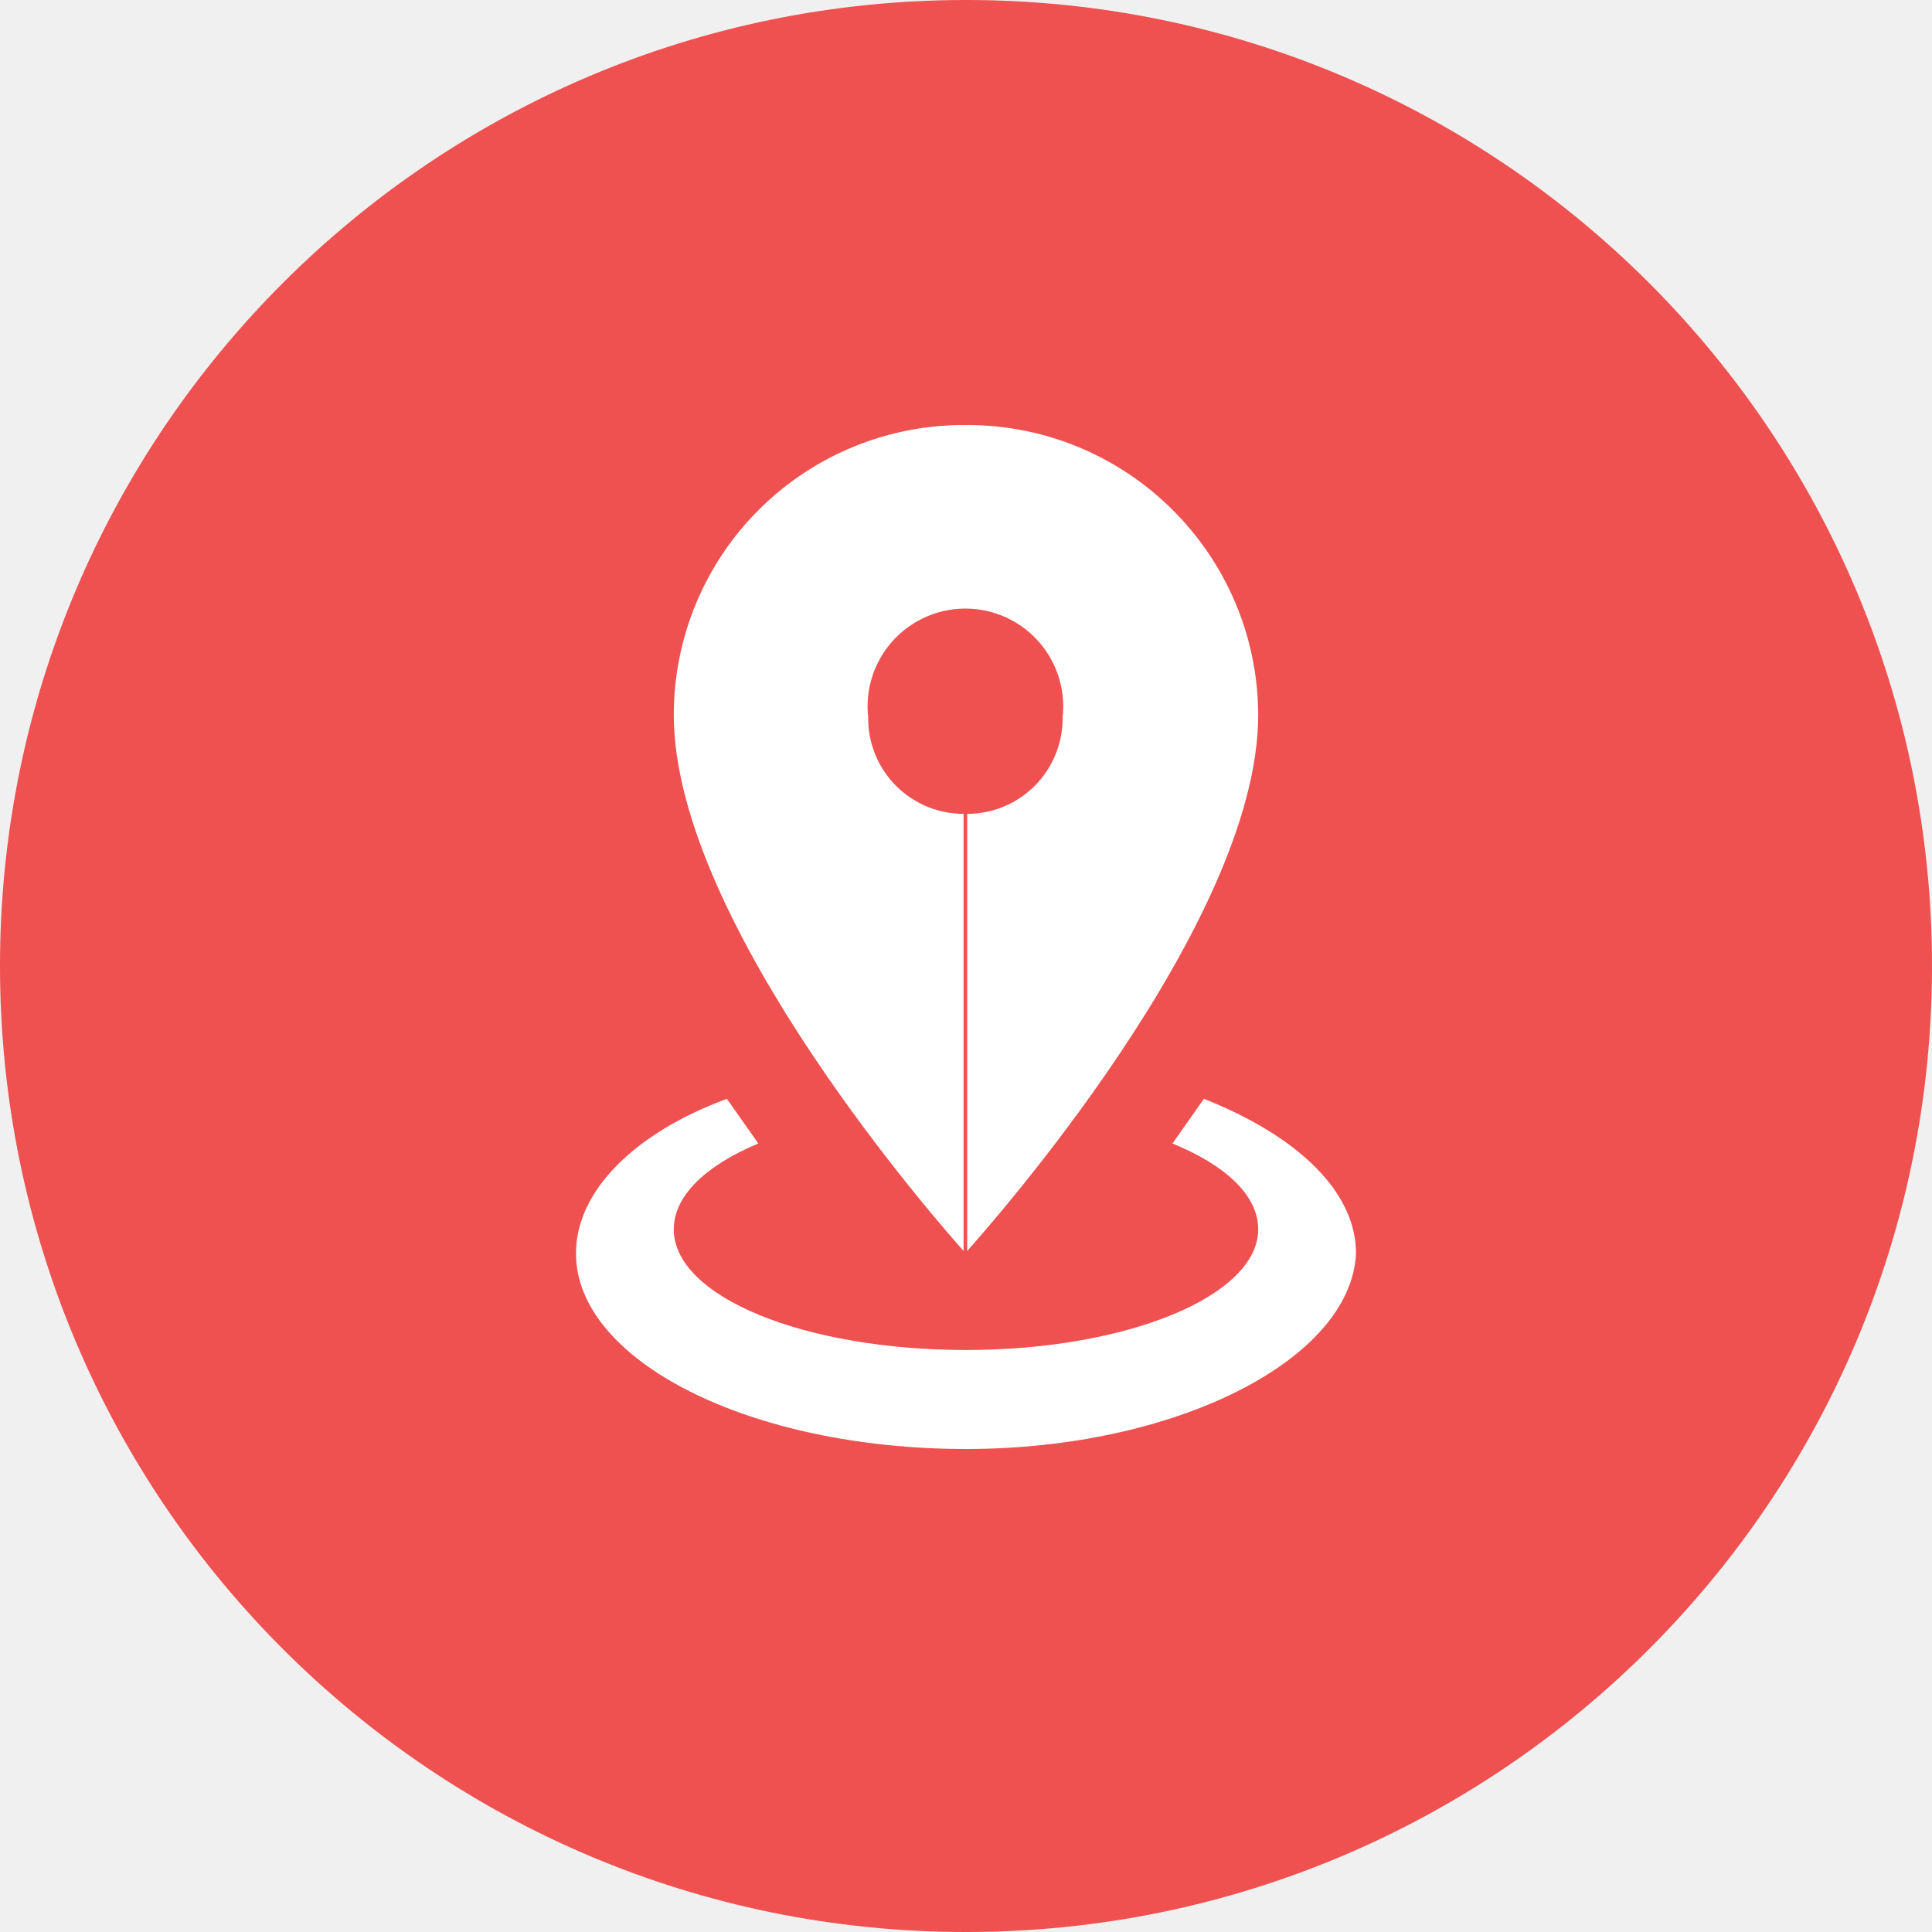
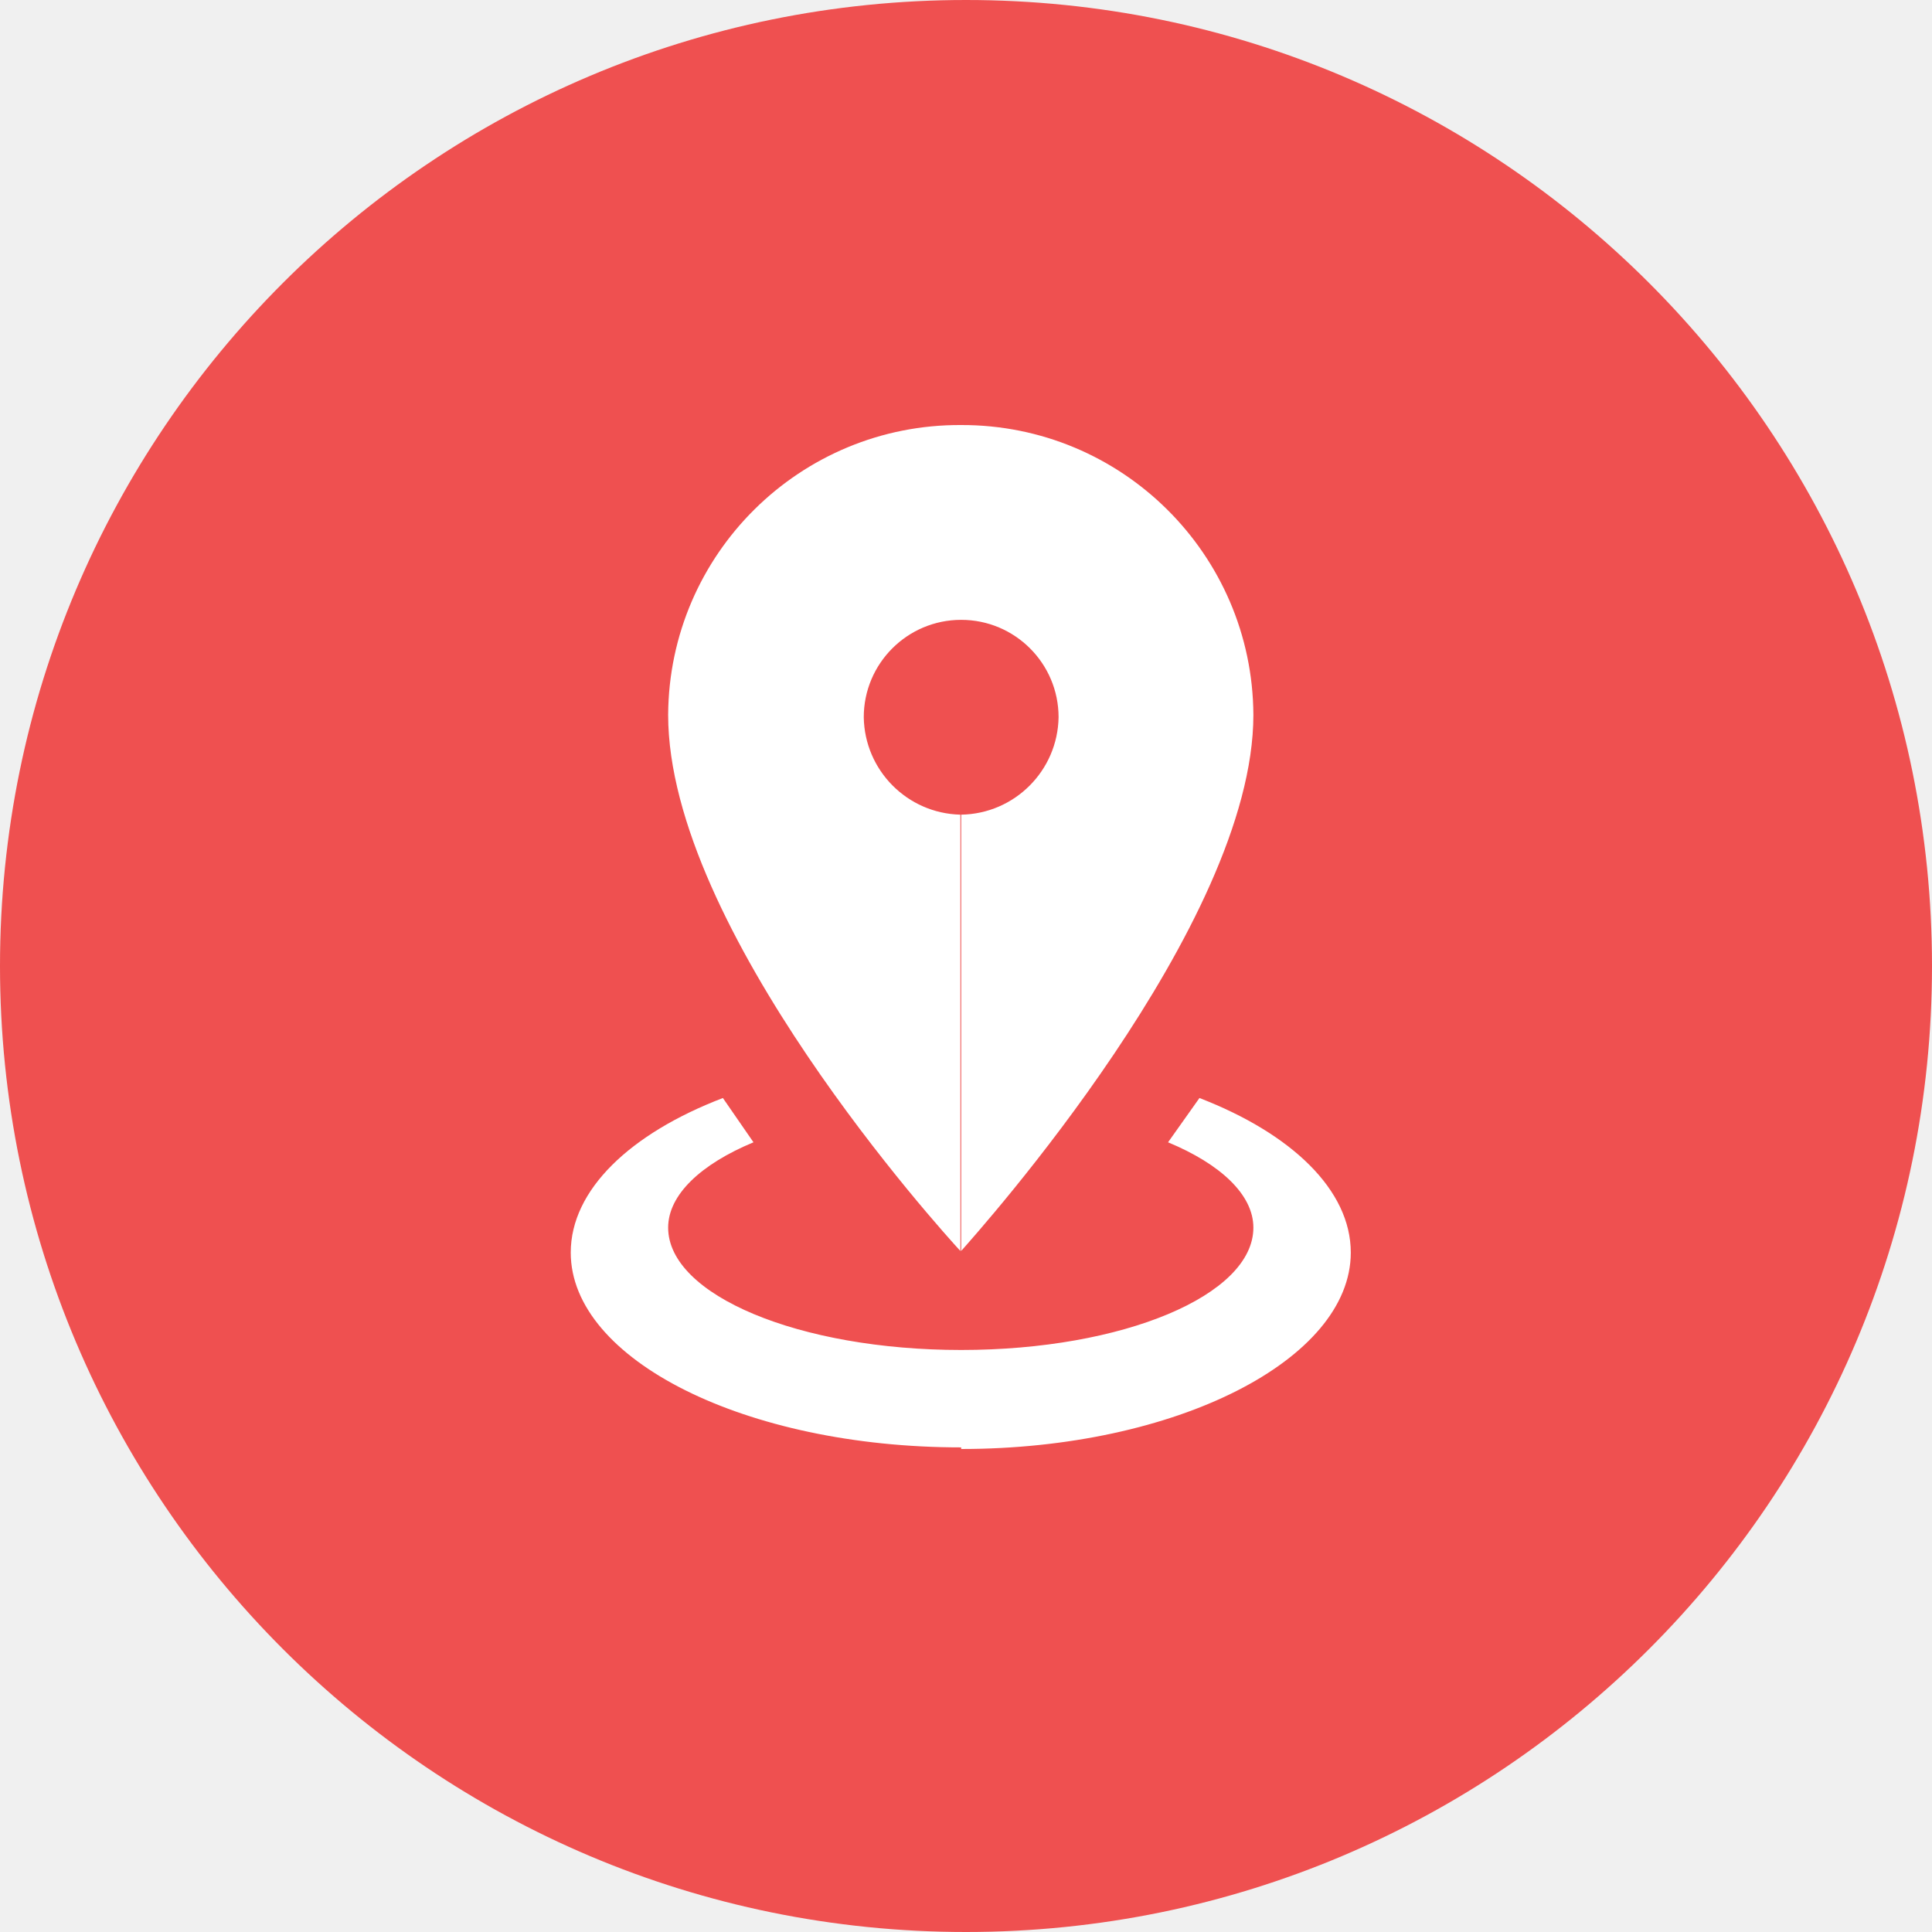
- <svg xmlns="http://www.w3.org/2000/svg" viewBox="0 0 16 16">
+ <svg xmlns="http://www.w3.org/2000/svg" viewBox="0 0 24 24">
  <defs>
    <style>.cls-1{fill:#fff;}.cls-2{fill:#ef5050;}</style>
  </defs>
  <g id="Layer_2" data-name="Layer 2">
    <g id="Layer_1-2" data-name="Layer 1">
-       <circle class="cls-1" cx="8" cy="8" r="7.5" />
-       <path class="cls-2" d="M8,0a8,8,0,1,0,8,8A8,8,0,0,0,8,0ZM8,3.52H8a2.41,2.41,0,0,1,2.42,2.4h0c0,1.74-2.26,4.27-2.41,4.44V6.74a.79.79,0,0,0,.79-.8.81.81,0,1,0-1.61,0,.79.79,0,0,0,.79.8v3.62c-.15-.17-2.4-2.7-2.4-4.44A2.4,2.4,0,0,1,8,3.52ZM8,12c-1.79,0-3.23-.73-3.23-1.62,0-.52.49-1,1.25-1.28l.26.37c-.43.18-.7.43-.7.71,0,.56,1.08,1,2.42,1s2.42-.45,2.42-1c0-.28-.27-.53-.71-.71l.26-.37c.76.3,1.26.76,1.26,1.28C11.19,11.26,9.74,12,8,12Z" />
+       <circle class="cls-1" cx="12" cy="12" r="11.25" />
+       <path class="cls-2" d="M12,0A12,12,0,1,0,24,12,12,12,0,0,0,12,0Zm-.06,5.28h0a3.62,3.62,0,0,1,3.63,3.6h0c0,2.61-3.41,6.41-3.63,6.66V10.12a1.23,1.23,0,0,0,1.21-1.21,1.21,1.21,0,0,0-2.42,0,1.23,1.23,0,0,0,1.2,1.21v5.42c-.23-.25-3.63-4-3.63-6.66A3.62,3.62,0,0,1,11.94,5.28Zm0,12.7c-2.68,0-4.85-1.09-4.85-2.42,0-.78.74-1.48,1.89-1.92l.38.55c-.65.27-1.06.65-1.06,1.06,0,.84,1.63,1.52,3.64,1.52s3.63-.68,3.63-1.52c0-.41-.41-.79-1.06-1.06l.39-.55c1.14.44,1.88,1.14,1.88,1.92C16.78,16.89,14.61,18,11.94,18Z" />
    </g>
  </g>
</svg>
